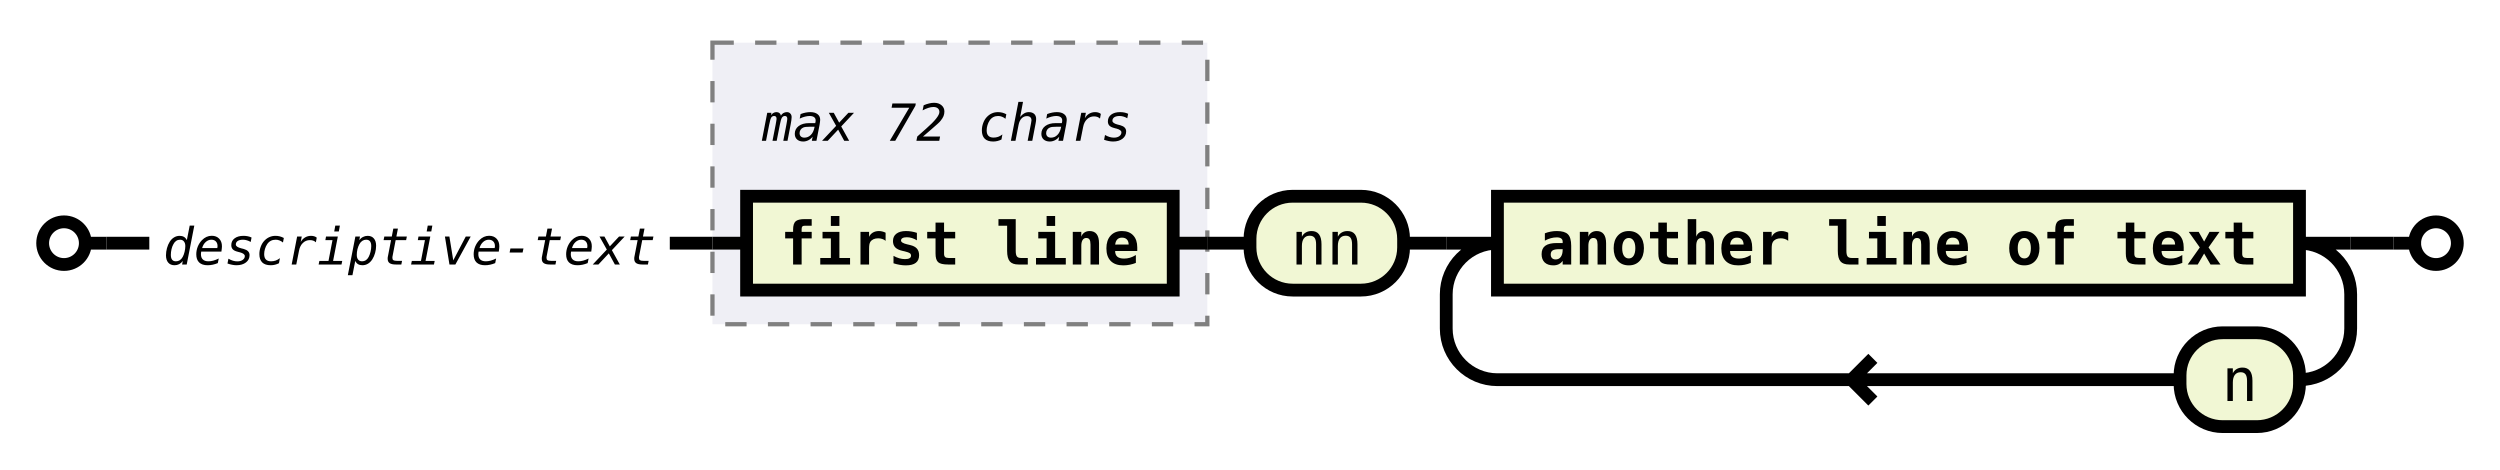
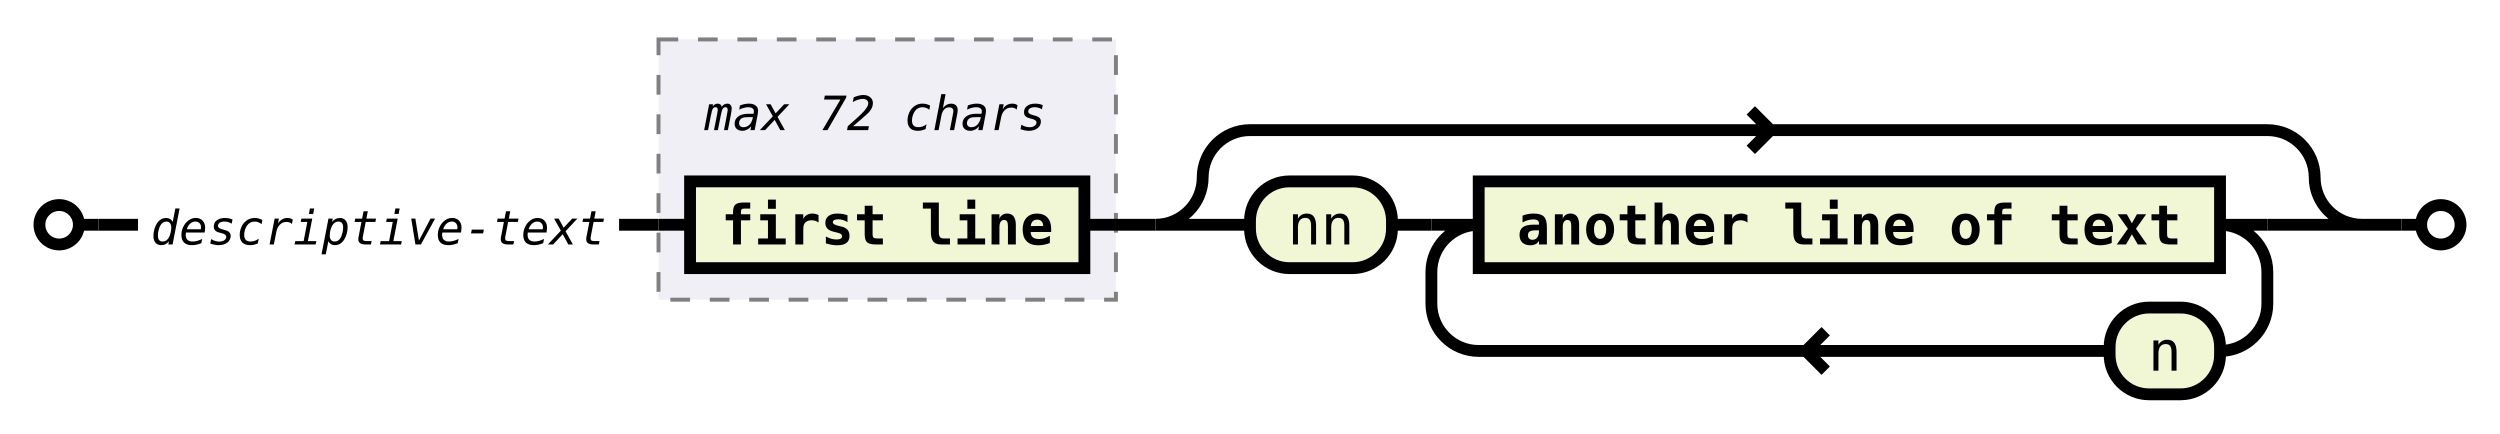
- <svg xmlns="http://www.w3.org/2000/svg" class="railroad" viewBox="0 0 586 110" width="586pt">
+ <svg xmlns="http://www.w3.org/2000/svg" class="railroad" viewBox="0 0 634 110" width="634">
  <style type="text/css">

    svg.railroad {
        background-color: hsl(30, 20%, 95%);
        background-size: 15px 15px;
        background-image: linear-gradient(to right, rgba(30, 30, 30, .05) 1px, transparent 1px),
                          linear-gradient(to bottom, rgba(30, 30, 30, .05) 1px, transparent 1px);
    }

    svg.railroad path {
        stroke-width: 3px;
        stroke: black;
        fill: transparent;
    }

    svg.railroad .debug {
        stroke-width: 1px;
        stroke: red;
    }

    svg.railroad text {
        font: 14px monospace;
        text-anchor: middle;
    }

    svg.railroad .nonterminal text {
        font-weight: bold;
    }

    svg.railroad text.comment {
        font: italic 12px monospace;
    }

    svg.railroad rect {
        stroke-width: 3px;
        stroke: black;
        fill:hsl(-290, 70%, 90%);
    }

    svg.railroad g.labeledbox &gt; rect {
        stroke-width: 1px;
        stroke: grey;
        stroke-dasharray: 5px;
        fill:rgba(90, 90, 150, .1);
    }</style>
  <g class="sequence">
    <path d=" M 10 57 a 5 5 0 0 1 5 -5 a 5 5 0 0 1 5 5 a 5 5 0 0 1 -5 5 a 5 5 0 0 1 -5 -5 m 10 0 h 5" />
    <g class="sequence">
      <text class="comment" x="96" y="62">
descriptive-text</text>
      <g class="labeledbox">
        <rect height="66" width="116" x="167" y="10" />
        <path d=" M 167 57 h 8 m 100 0 h 8" />
        <text class="comment" x="222" y="33">
max 72 chars</text>
        <g class="nonterminal">
          <rect height="22" width="100" x="175" y="46" />
          <text x="225" y="62">
first line</text>
        </g>
      </g>
-       <g class="terminal">
-         <rect height="22" rx="10" ry="10" width="36" x="293" y="46" />
-         <text x="311" y="62">
+       <g class="optional">
+         <path d=" M 293 57 h 24 m -24 0 a 12 12 0 0 0 12 -12 v 0 a 12 12 0 0 1 12 -12 h 258 m -126 0 l -5 -5 m 0 10 l 5 -5 m 126 0 a 12 12 0 0 1 12 12 v 0 a 12 12 0 0 0 12 12 h -24" />
+         <g class="sequence">
+           <g class="terminal">
+             <rect height="22" rx="10" ry="10" width="36" x="317" y="46" />
+             <text x="335" y="62">
nn</text>
-       </g>
-       <g class="repeat">
-         <path d=" M 339 57 h 12 m 188 0 h 12 m -12 0 a 12 12 0 0 1 12 12 v 8 a 12 12 0 0 1 -12 12 m -28 0 h -160 m 83 0 l 5 -5 m 0 10 l -5 -5 m -83 0 a 12 12 0 0 1 -12 -12 v -8 a 12 12 0 0 1 12 -12" />
-         <g class="terminal">
-           <rect height="22" rx="10" ry="10" width="28" x="511" y="78" />
-           <text x="525" y="94">
+           </g>
+           <g class="repeat">
+             <path d=" M 363 57 h 12 m 188 0 h 12 m -12 0 a 12 12 0 0 1 12 12 v 8 a 12 12 0 0 1 -12 12 m -28 0 h -160 m 83 0 l 5 -5 m 0 10 l -5 -5 m -83 0 a 12 12 0 0 1 -12 -12 v -8 a 12 12 0 0 1 12 -12" />
+             <g class="terminal">
+               <rect height="22" rx="10" ry="10" width="28" x="535" y="78" />
+               <text x="549" y="94">
n</text>
-         </g>
-         <g class="nonterminal">
-           <rect height="22" width="188" x="351" y="46" />
-           <text x="445" y="62">
+             </g>
+             <g class="nonterminal">
+               <rect height="22" width="188" x="375" y="46" />
+               <text x="469" y="62">
another line of text</text>
+             </g>
+           </g>
+           <path d=" M 353 57 h 10" />
        </g>
      </g>
      <path d=" M 157 57 h 10" />
      <path d=" M 283 57 h 10" />
-       <path d=" M 329 57 h 10" />
    </g>
-     <path d=" M 561 57 h 5 a 5 5 0 0 1 5 -5 a 5 5 0 0 1 5 5 a 5 5 0 0 1 -5 5 a 5 5 0 0 1 -5 -5" />
+     <path d=" M 609 57 h 5 a 5 5 0 0 1 5 -5 a 5 5 0 0 1 5 5 a 5 5 0 0 1 -5 5 a 5 5 0 0 1 -5 -5" />
    <path d=" M 25 57 h 10" />
-     <path d=" M 551 57 h 10" />
+     <path d=" M 599 57 h 10" />
  </g>
</svg>
